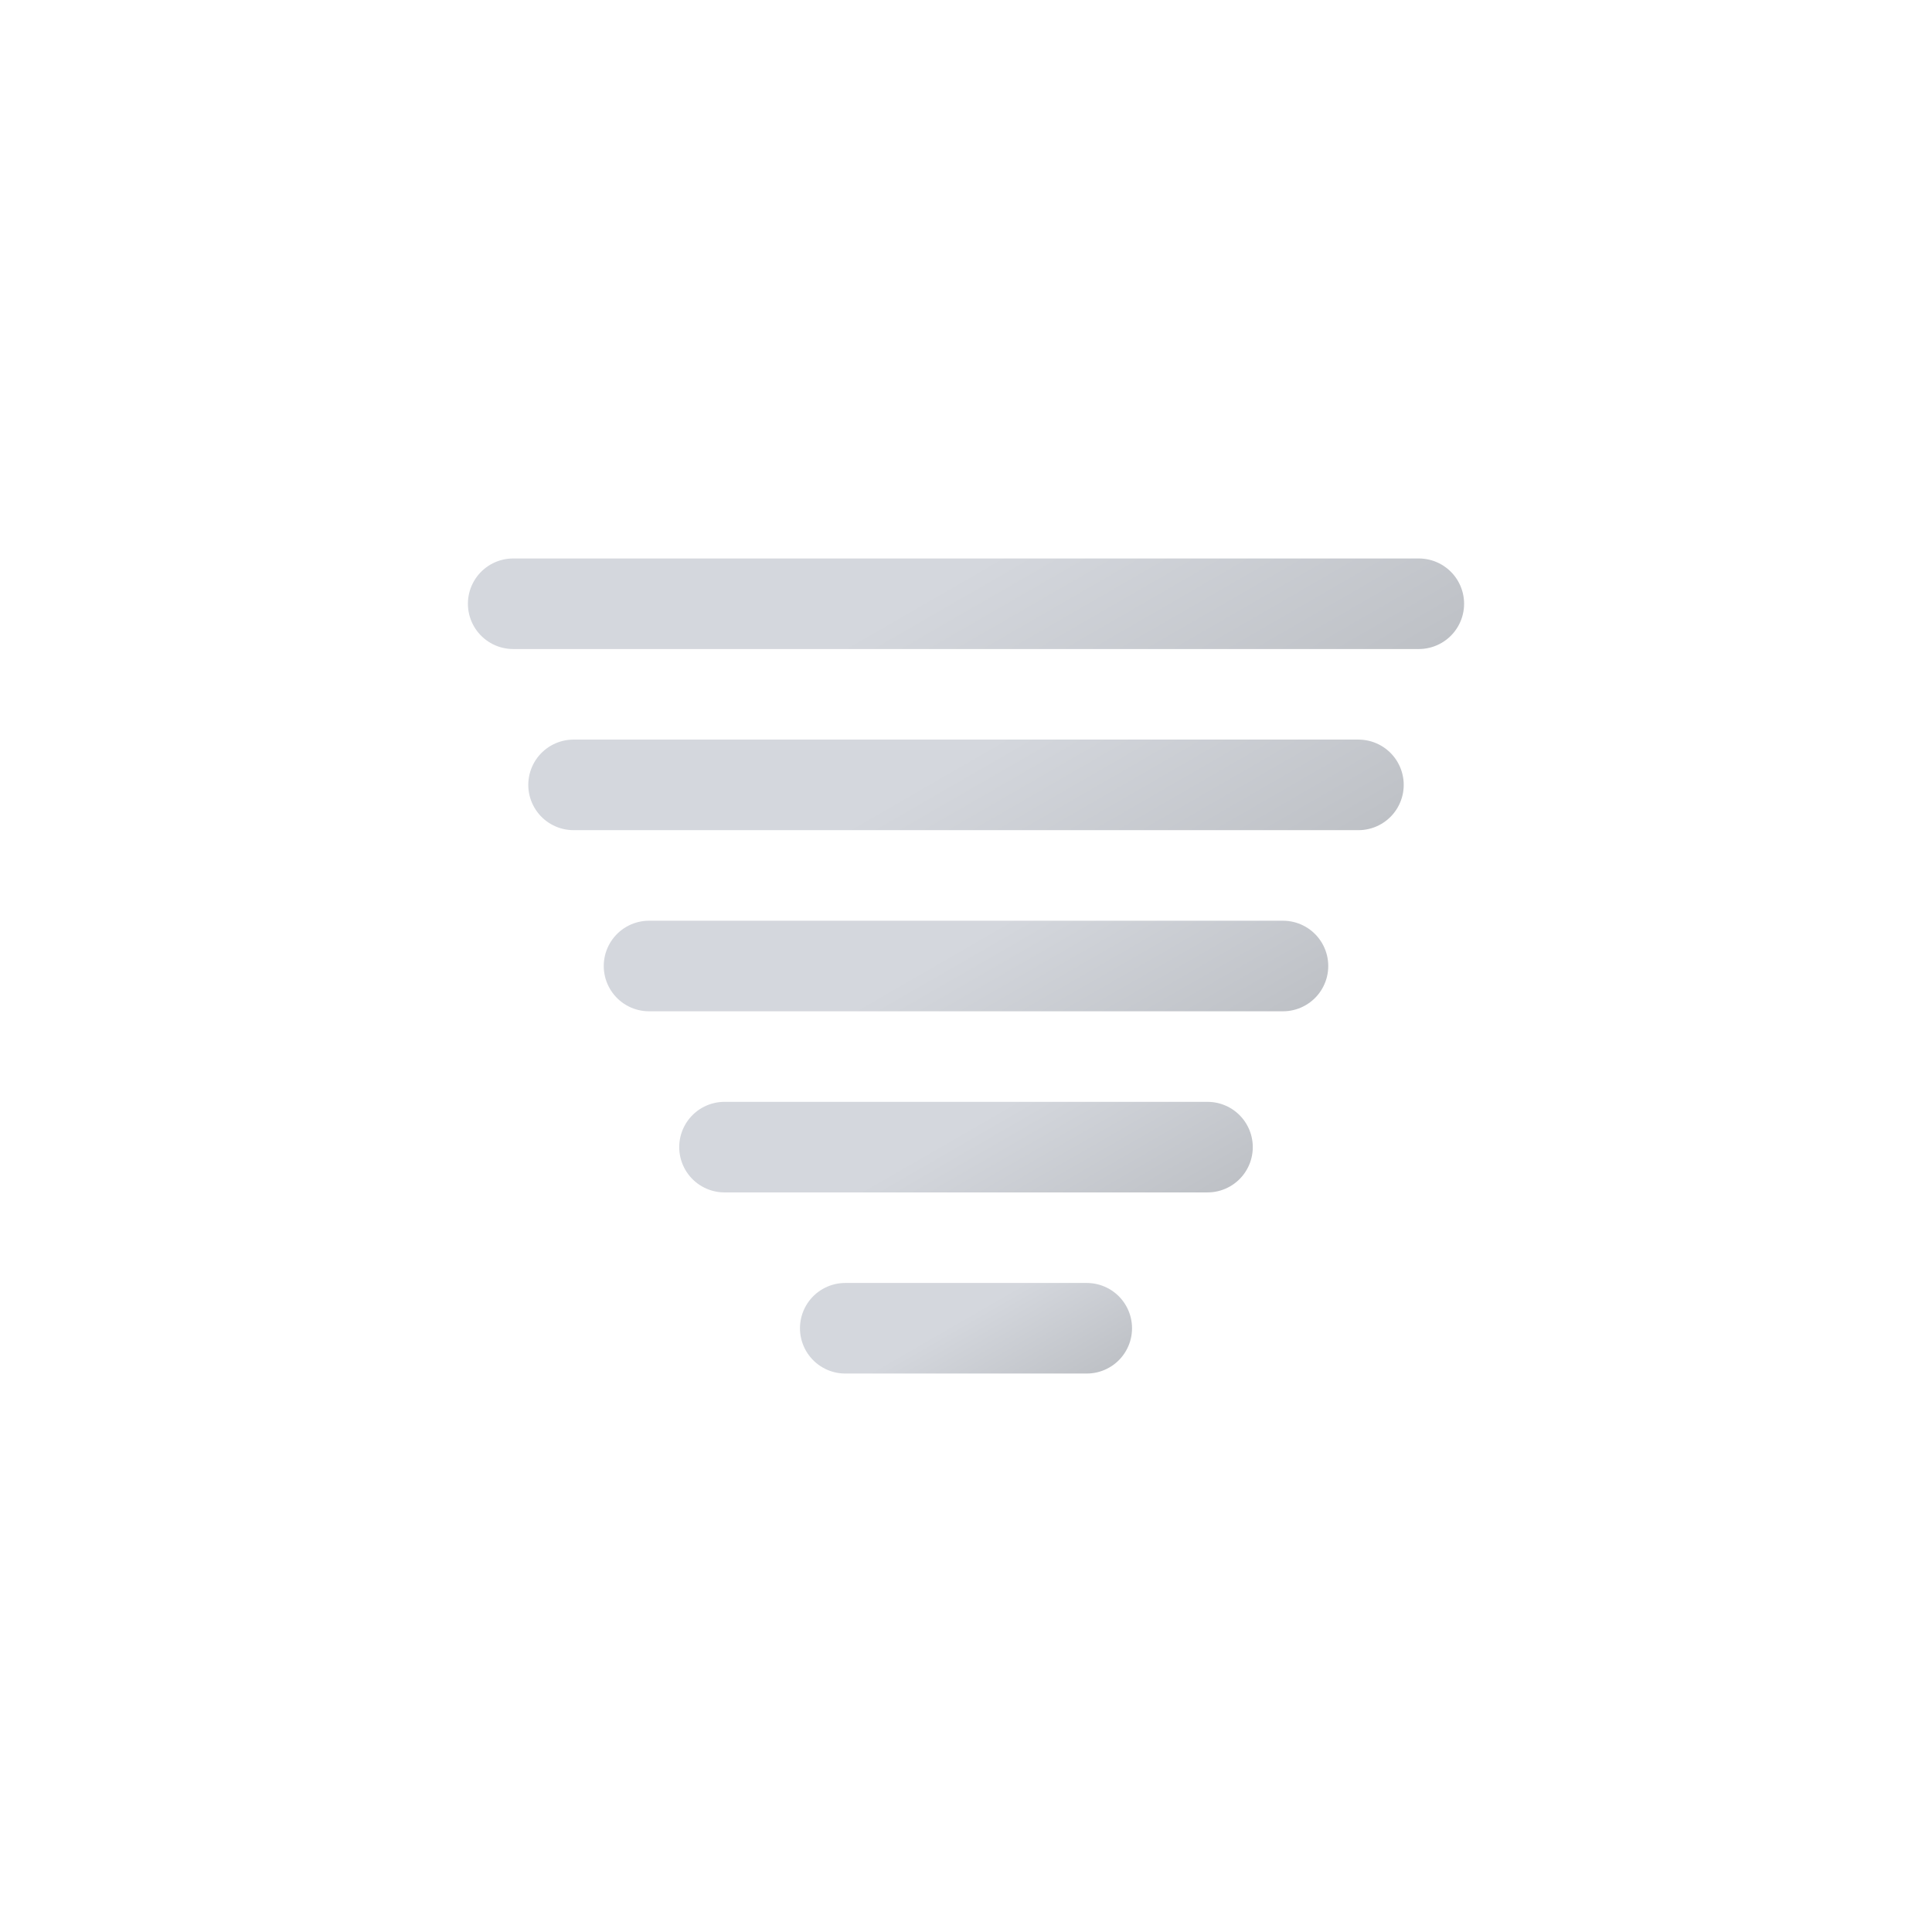
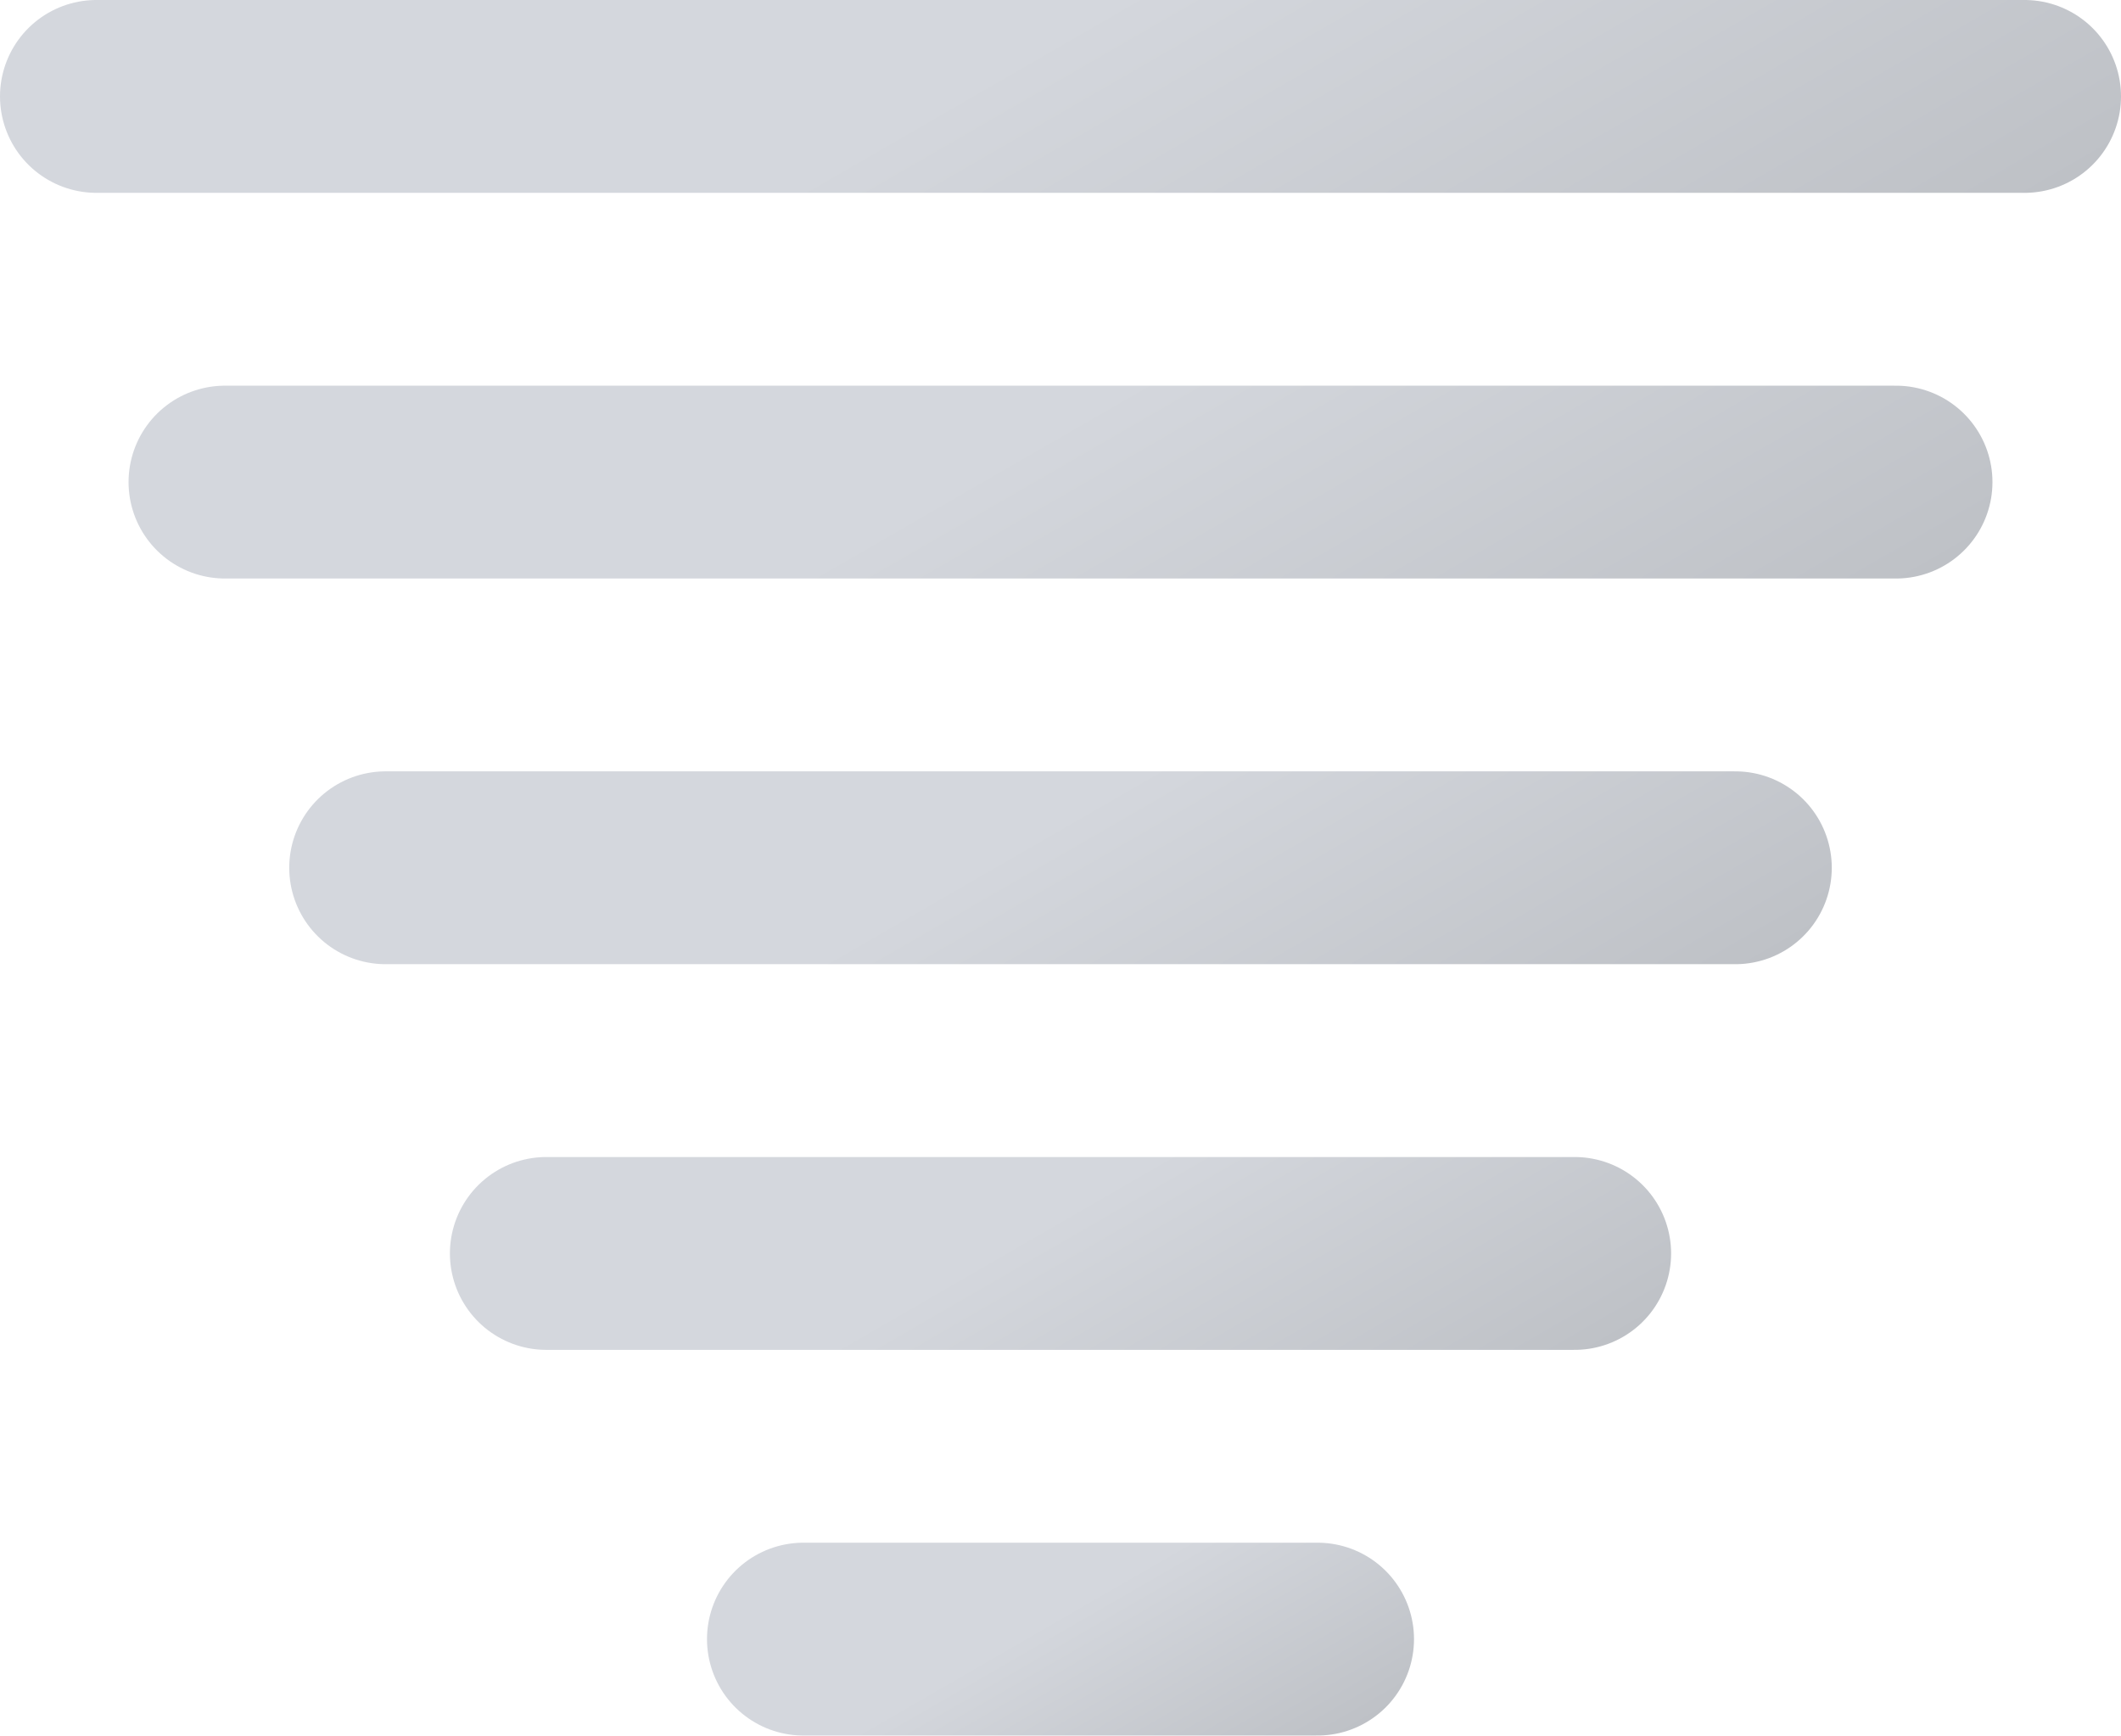
- <svg xmlns="http://www.w3.org/2000/svg" xmlns:xlink="http://www.w3.org/1999/xlink" viewBox="0 0 64 64">
+ <svg xmlns="http://www.w3.org/2000/svg" xmlns:xlink="http://www.w3.org/1999/xlink" viewBox="15.5 18.5 33 27">
  <defs>
    <linearGradient id="a" x1="27.5" x2="36.5" y1="12.21" y2="27.79" gradientUnits="userSpaceOnUse">
      <stop offset="0" stop-color="#d4d7dd" />
      <stop offset=".45" stop-color="#d4d7dd" />
      <stop offset="1" stop-color="#bec1c6" />
    </linearGradient>
    <linearGradient id="b" x1="28" x2="36" y1="19.07" y2="32.93" xlink:href="#a" />
    <linearGradient id="c" x1="28.63" x2="35.38" y1="26.15" y2="37.85" xlink:href="#a" />
    <linearGradient id="d" x1="29.25" x2="34.75" y1="33.24" y2="42.76" xlink:href="#a" />
    <linearGradient id="e" x1="30.25" x2="33.75" y1="40.97" y2="47.03" xlink:href="#a" />
  </defs>
  <path fill="none" stroke="url(#a)" stroke-linecap="round" stroke-miterlimit="10" stroke-width="3" d="M17 20h30">
    <animateTransform attributeName="transform" dur="2s" repeatCount="indefinite" type="translate" values="-3 0; 3 0; -3 0" />
  </path>
  <path fill="none" stroke="url(#b)" stroke-linecap="round" stroke-miterlimit="10" stroke-width="3" d="M19 26h26">
    <animateTransform attributeName="transform" begin="-0.2s" dur="2s" repeatCount="indefinite" type="translate" values="-4 0; 4 0; -4 0" />
  </path>
  <path fill="none" stroke="url(#c)" stroke-linecap="round" stroke-miterlimit="10" stroke-width="3" d="M21.5 32h21">
    <animateTransform attributeName="transform" begin="-0.4s" dur="2s" repeatCount="indefinite" type="translate" values="-5 0; 5 0; -5 0" />
  </path>
  <path fill="none" stroke="url(#d)" stroke-linecap="round" stroke-miterlimit="10" stroke-width="3" d="M24 38h16">
    <animateTransform attributeName="transform" begin="-0.6s" dur="2s" repeatCount="indefinite" type="translate" values="-6 0; 6 0; -6 0" />
  </path>
  <path fill="none" stroke="url(#e)" stroke-linecap="round" stroke-miterlimit="10" stroke-width="3" d="M28 44h8">
    <animateTransform attributeName="transform" begin="-0.8s" dur="2s" repeatCount="indefinite" type="translate" values="-7 0; 7 0; -7 0" />
  </path>
</svg>
